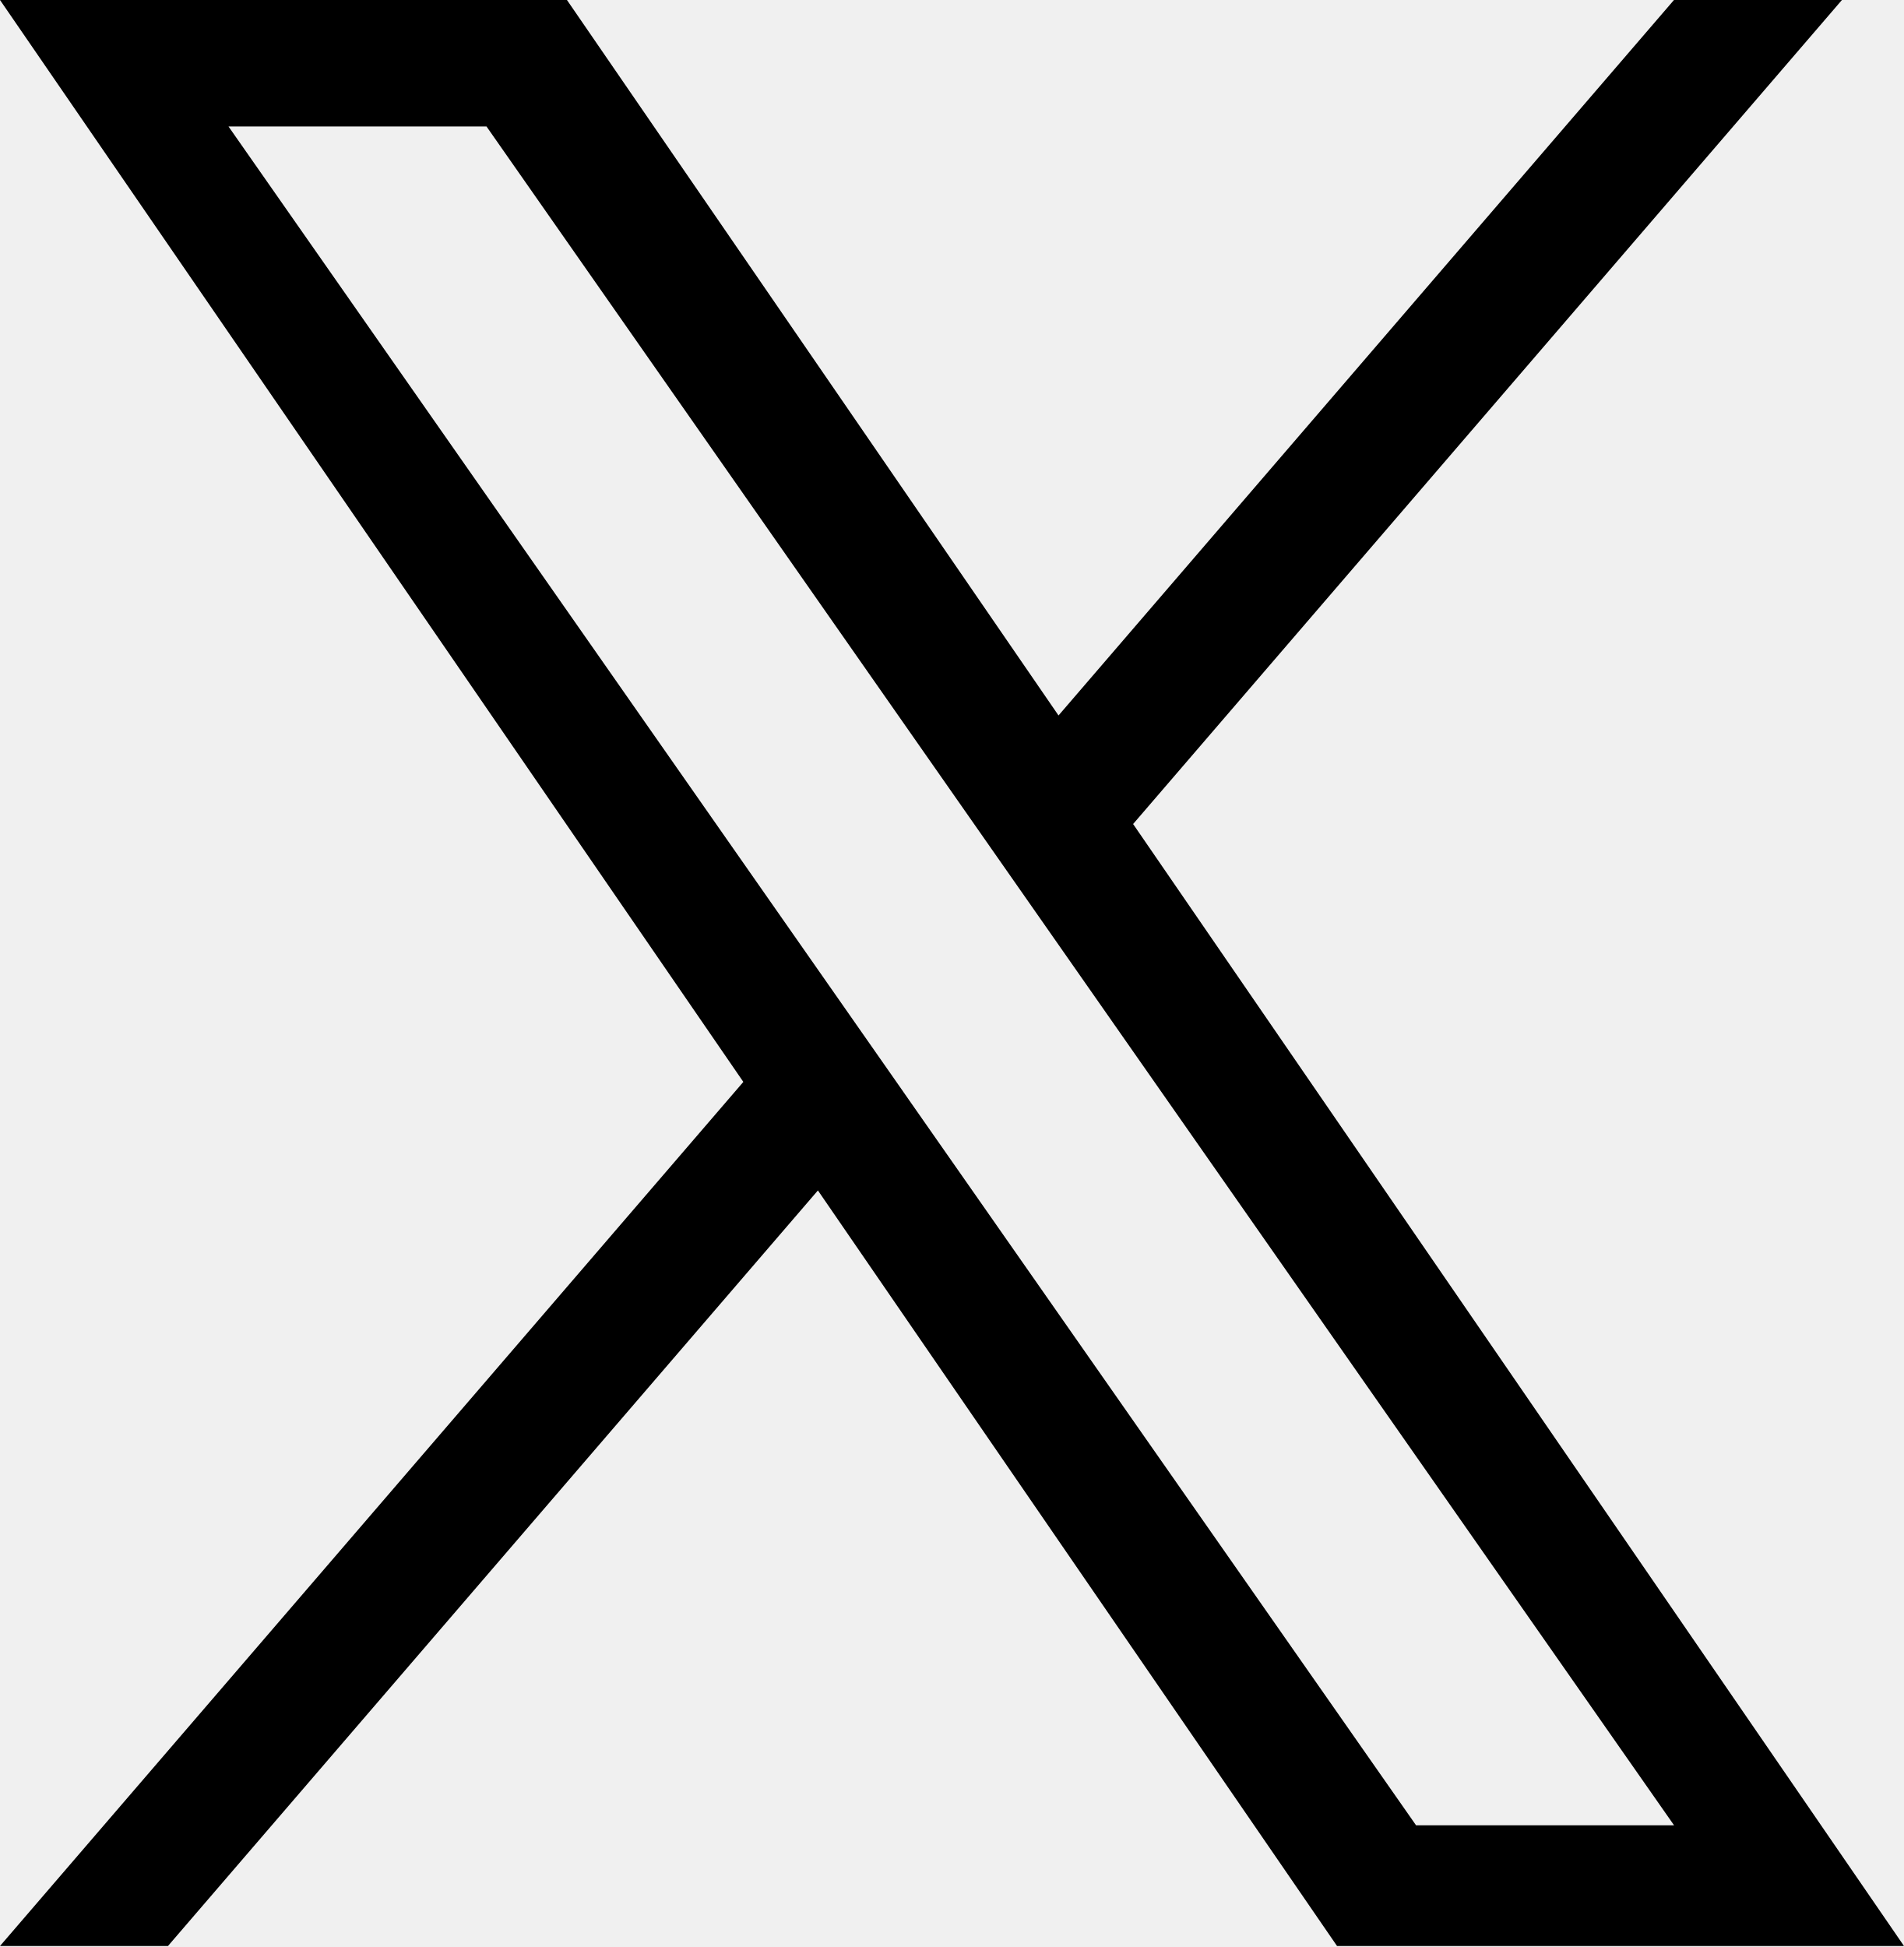
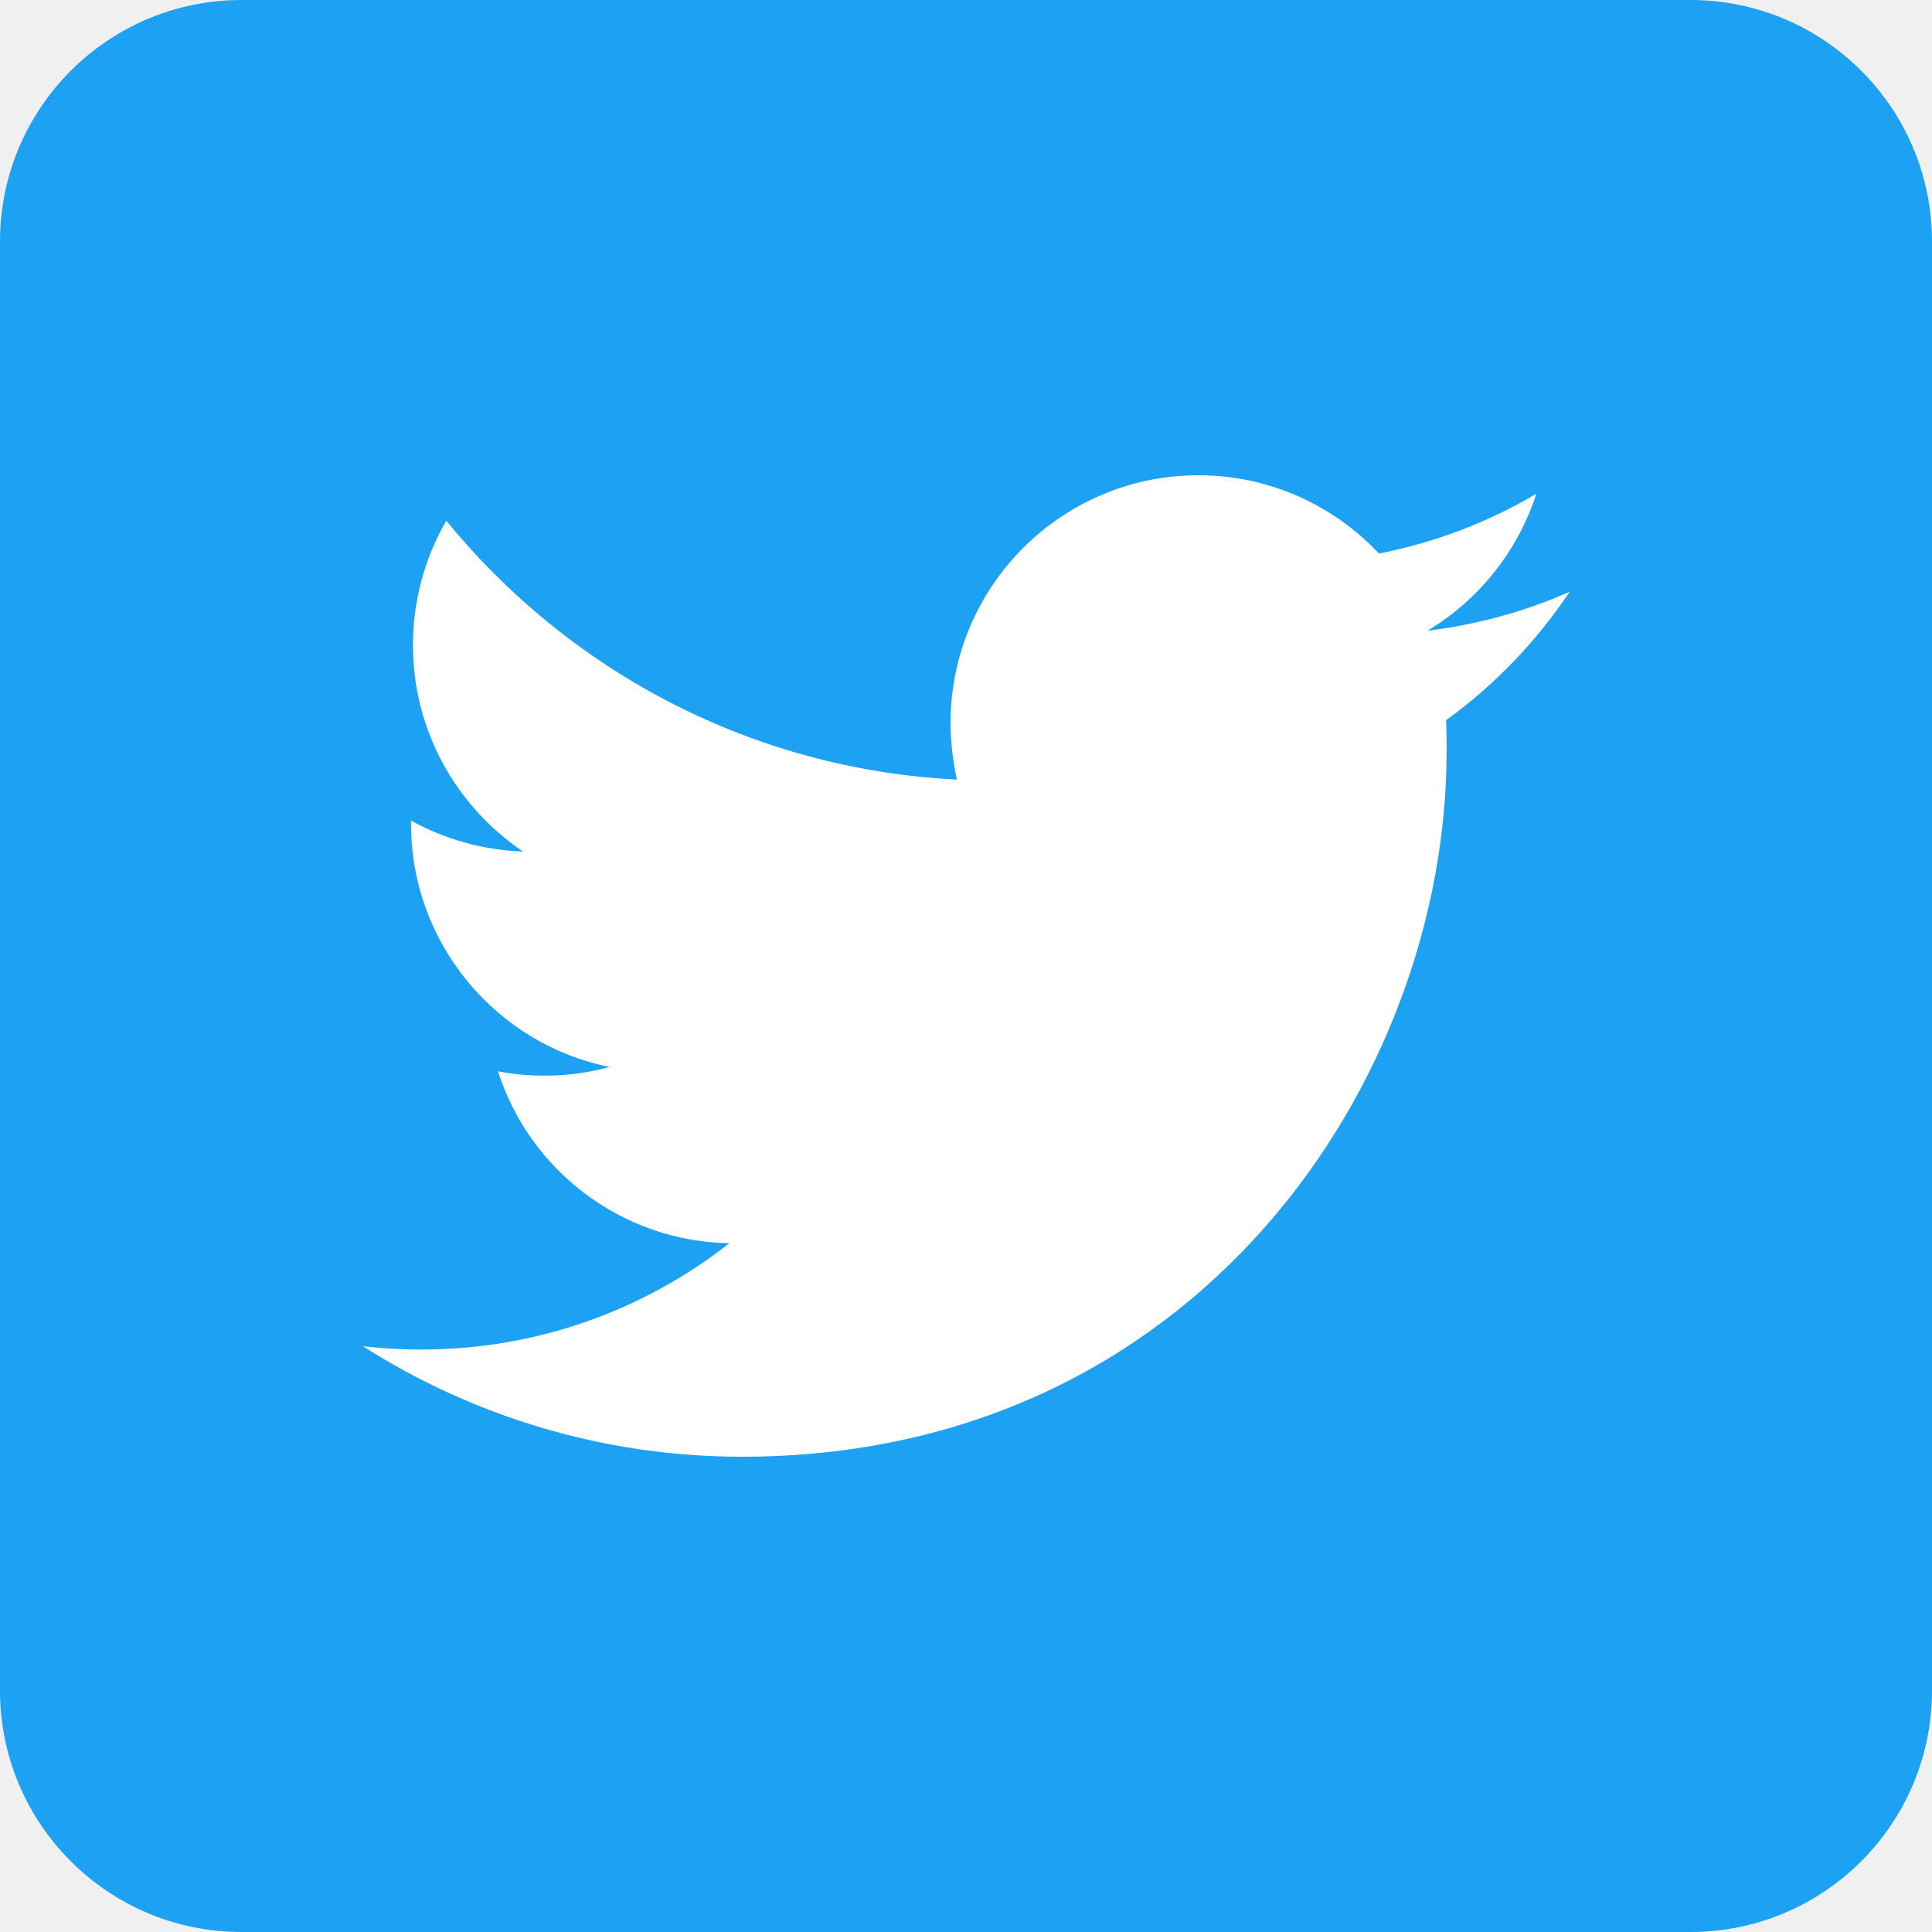
- <svg xmlns="http://www.w3.org/2000/svg" width="1200" height="1227" viewBox="0 0 1200 1227" fill="none">
-   <g clip-path="url(#clip0_1_2)">
-     <path d="M714.163 519.284L1160.89 0H1055.03L667.137 450.887L357.328 0H0L468.492 681.821L0 1226.37H105.866L515.491 750.218L842.672 1226.37H1200L714.137 519.284H714.163ZM569.165 687.828L521.697 619.934L144.011 79.694H306.615L611.412 515.685L658.88 583.579L1055.08 1150.3H892.476L569.165 687.854V687.828Z" fill="black" />
+ <svg xmlns="http://www.w3.org/2000/svg" height="100%" style="fill-rule:evenodd;clip-rule:evenodd;stroke-linejoin:round;stroke-miterlimit:2;" version="1.1" viewBox="0 0 512 512" width="100%" xml:space="preserve">
+   <g>
+     <path d="M448,512l-384,0c-35.328,0 -64,-28.672 -64,-64l0,-384c0,-35.328 28.672,-64 64,-64l384,0c35.328,0 64,28.672 64,64l0,384c0,35.328 -28.672,64 -64,64Z" id="Dark_Blue" style="fill:#1da1f2;fill-rule:nonzero;" />
+     <path d="M196.608,386.048c120.704,0 186.752,-100.096 186.752,-186.752c0,-2.816 0,-5.632 -0.128,-8.448c12.8,-9.216 23.936,-20.864 32.768,-34.048c-11.776,5.248 -24.448,8.704 -37.76,10.368c13.568,-8.064 23.936,-20.992 28.928,-36.352c-12.672,7.552 -26.752,12.928 -41.728,15.872c-12.032,-12.8 -29.056,-20.736 -47.872,-20.736c-36.224,0 -65.664,29.44 -65.664,65.664c0,5.12 0.64,10.112 1.664,14.976c-54.528,-2.688 -102.912,-28.928 -135.296,-68.608c-5.632,9.728 -8.832,20.992 -8.832,33.024c0,22.784 11.648,42.88 29.184,54.656c-10.752,-0.384 -20.864,-3.328 -29.696,-8.192l0,0.896c0,31.744 22.656,58.368 52.608,64.384c-5.504,1.536 -11.264,2.304 -17.28,2.304c-4.224,0 -8.32,-0.384 -12.288,-1.152c8.32,26.112 32.64,45.056 61.312,45.568c-22.528,17.664 -50.816,28.16 -81.536,28.16c-5.248,0 -10.496,-0.256 -15.616,-0.896c28.928,18.432 63.488,29.312 100.48,29.312" id="Logo__x2014__FIXED" style="fill:#fff;fill-rule:nonzero;" />
  </g>
-   <defs>
-     <clipPath id="clip0_1_2">
-       <rect width="1200" height="1227" fill="white" />
-     </clipPath>
-   </defs>
</svg>
